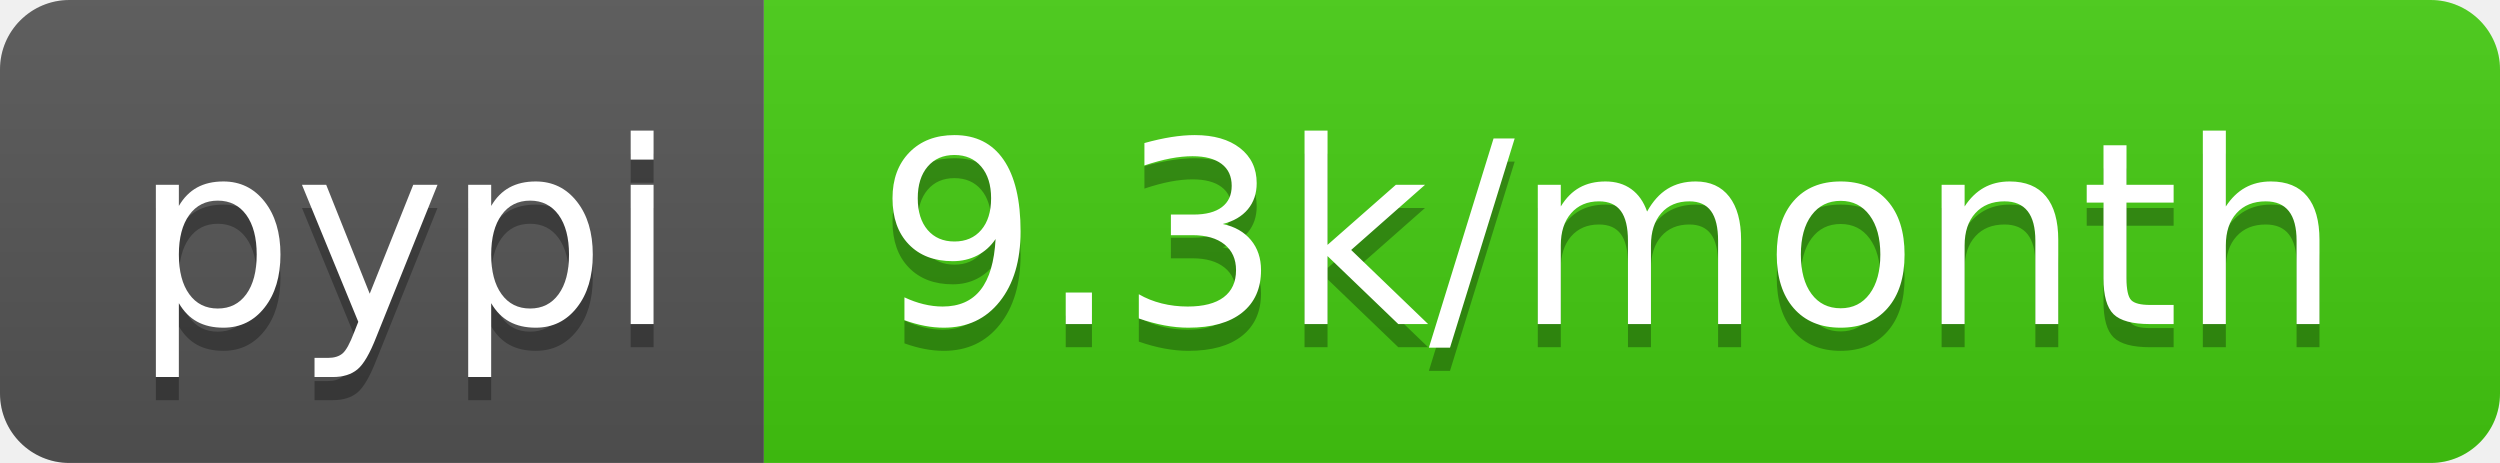
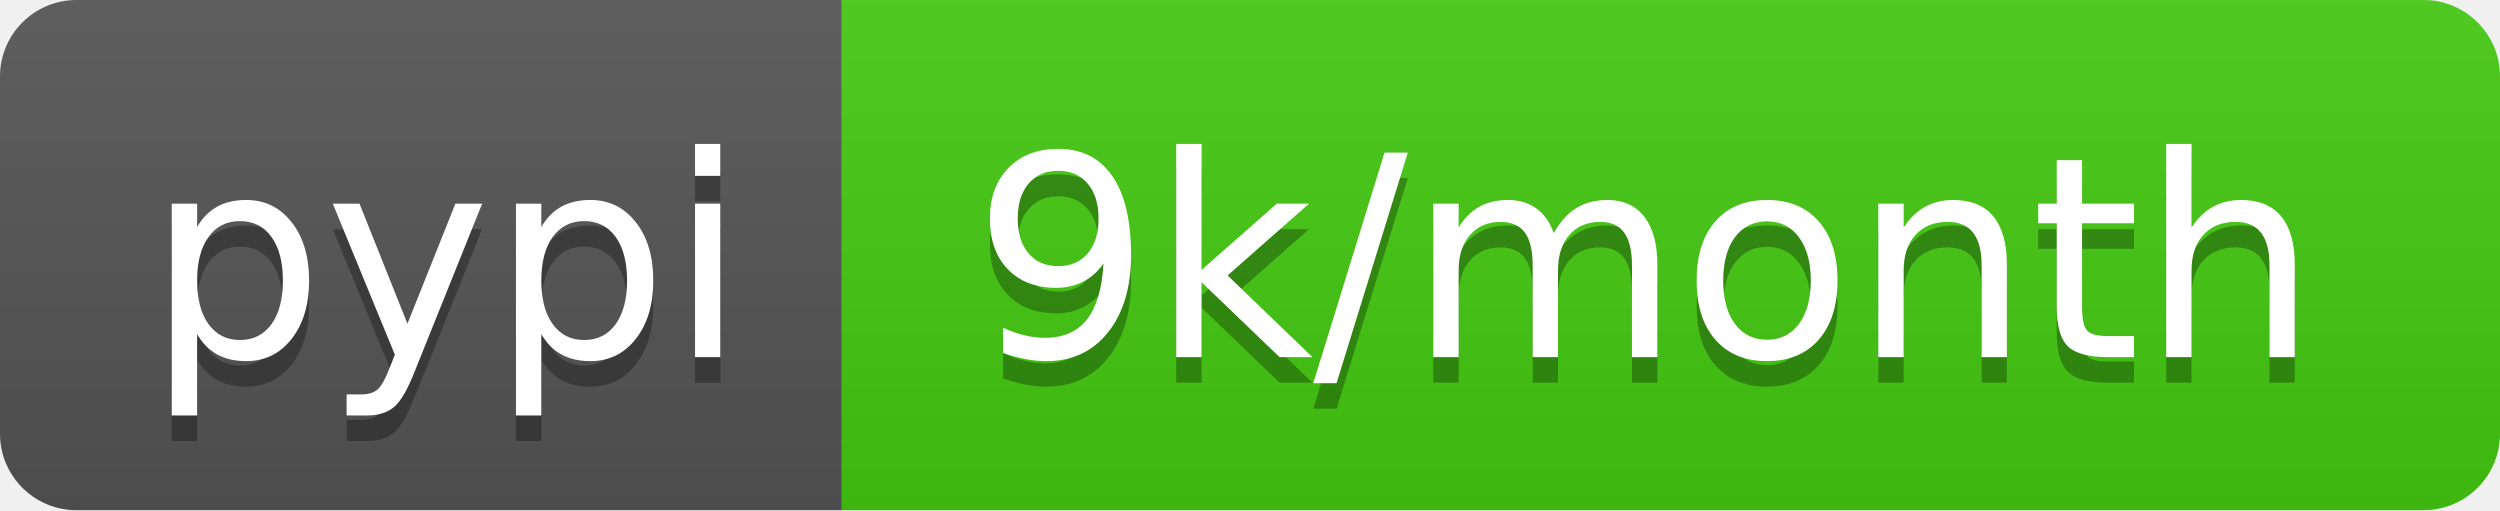
- <svg xmlns="http://www.w3.org/2000/svg" width="108" height="20">
+ <svg xmlns="http://www.w3.org/2000/svg" width="98" height="20">
  <linearGradient id="b" x2="0" y2="100%">
    <stop offset="0" stop-color="#bbb" stop-opacity=".1" />
    <stop offset="1" stop-opacity=".1" />
  </linearGradient>
  <clipPath id="a">
-     <rect width="108" height="20" rx="3" fill="#fff" />
+     <rect width="98" height="20" rx="3" fill="#fff" />
  </clipPath>
  <g clip-path="url(#a)">
    <path fill="#555" d="M0 0h33v20H0z" />
-     <path fill="#4c1" d="M33 0h75v20H33z" />
-     <path fill="url(#b)" d="M0 0h108v20H0z" />
+     <path fill="#4c1" d="M33 0h65v20H33z" />
+     <path fill="url(#b)" d="M0 0h98v20H0z" />
  </g>
  <g fill="#fff" text-anchor="middle" font-family="DejaVu Sans,Verdana,Geneva,sans-serif" font-size="110">
    <text x="175" y="150" fill="#010101" fill-opacity=".3" transform="scale(.1)" textLength="230">pypi</text>
    <text x="175" y="140" transform="scale(.1)" textLength="230">pypi</text>
-     <text x="695" y="150" fill="#010101" fill-opacity=".3" transform="scale(.1)" textLength="650">9.3k/month</text>
-     <text x="695" y="140" transform="scale(.1)" textLength="650">9.3k/month</text>
+     <text x="645" y="150" fill="#010101" fill-opacity=".3" transform="scale(.1)" textLength="550">9k/month</text>
+     <text x="645" y="140" transform="scale(.1)" textLength="550">9k/month</text>
  </g>
</svg>
